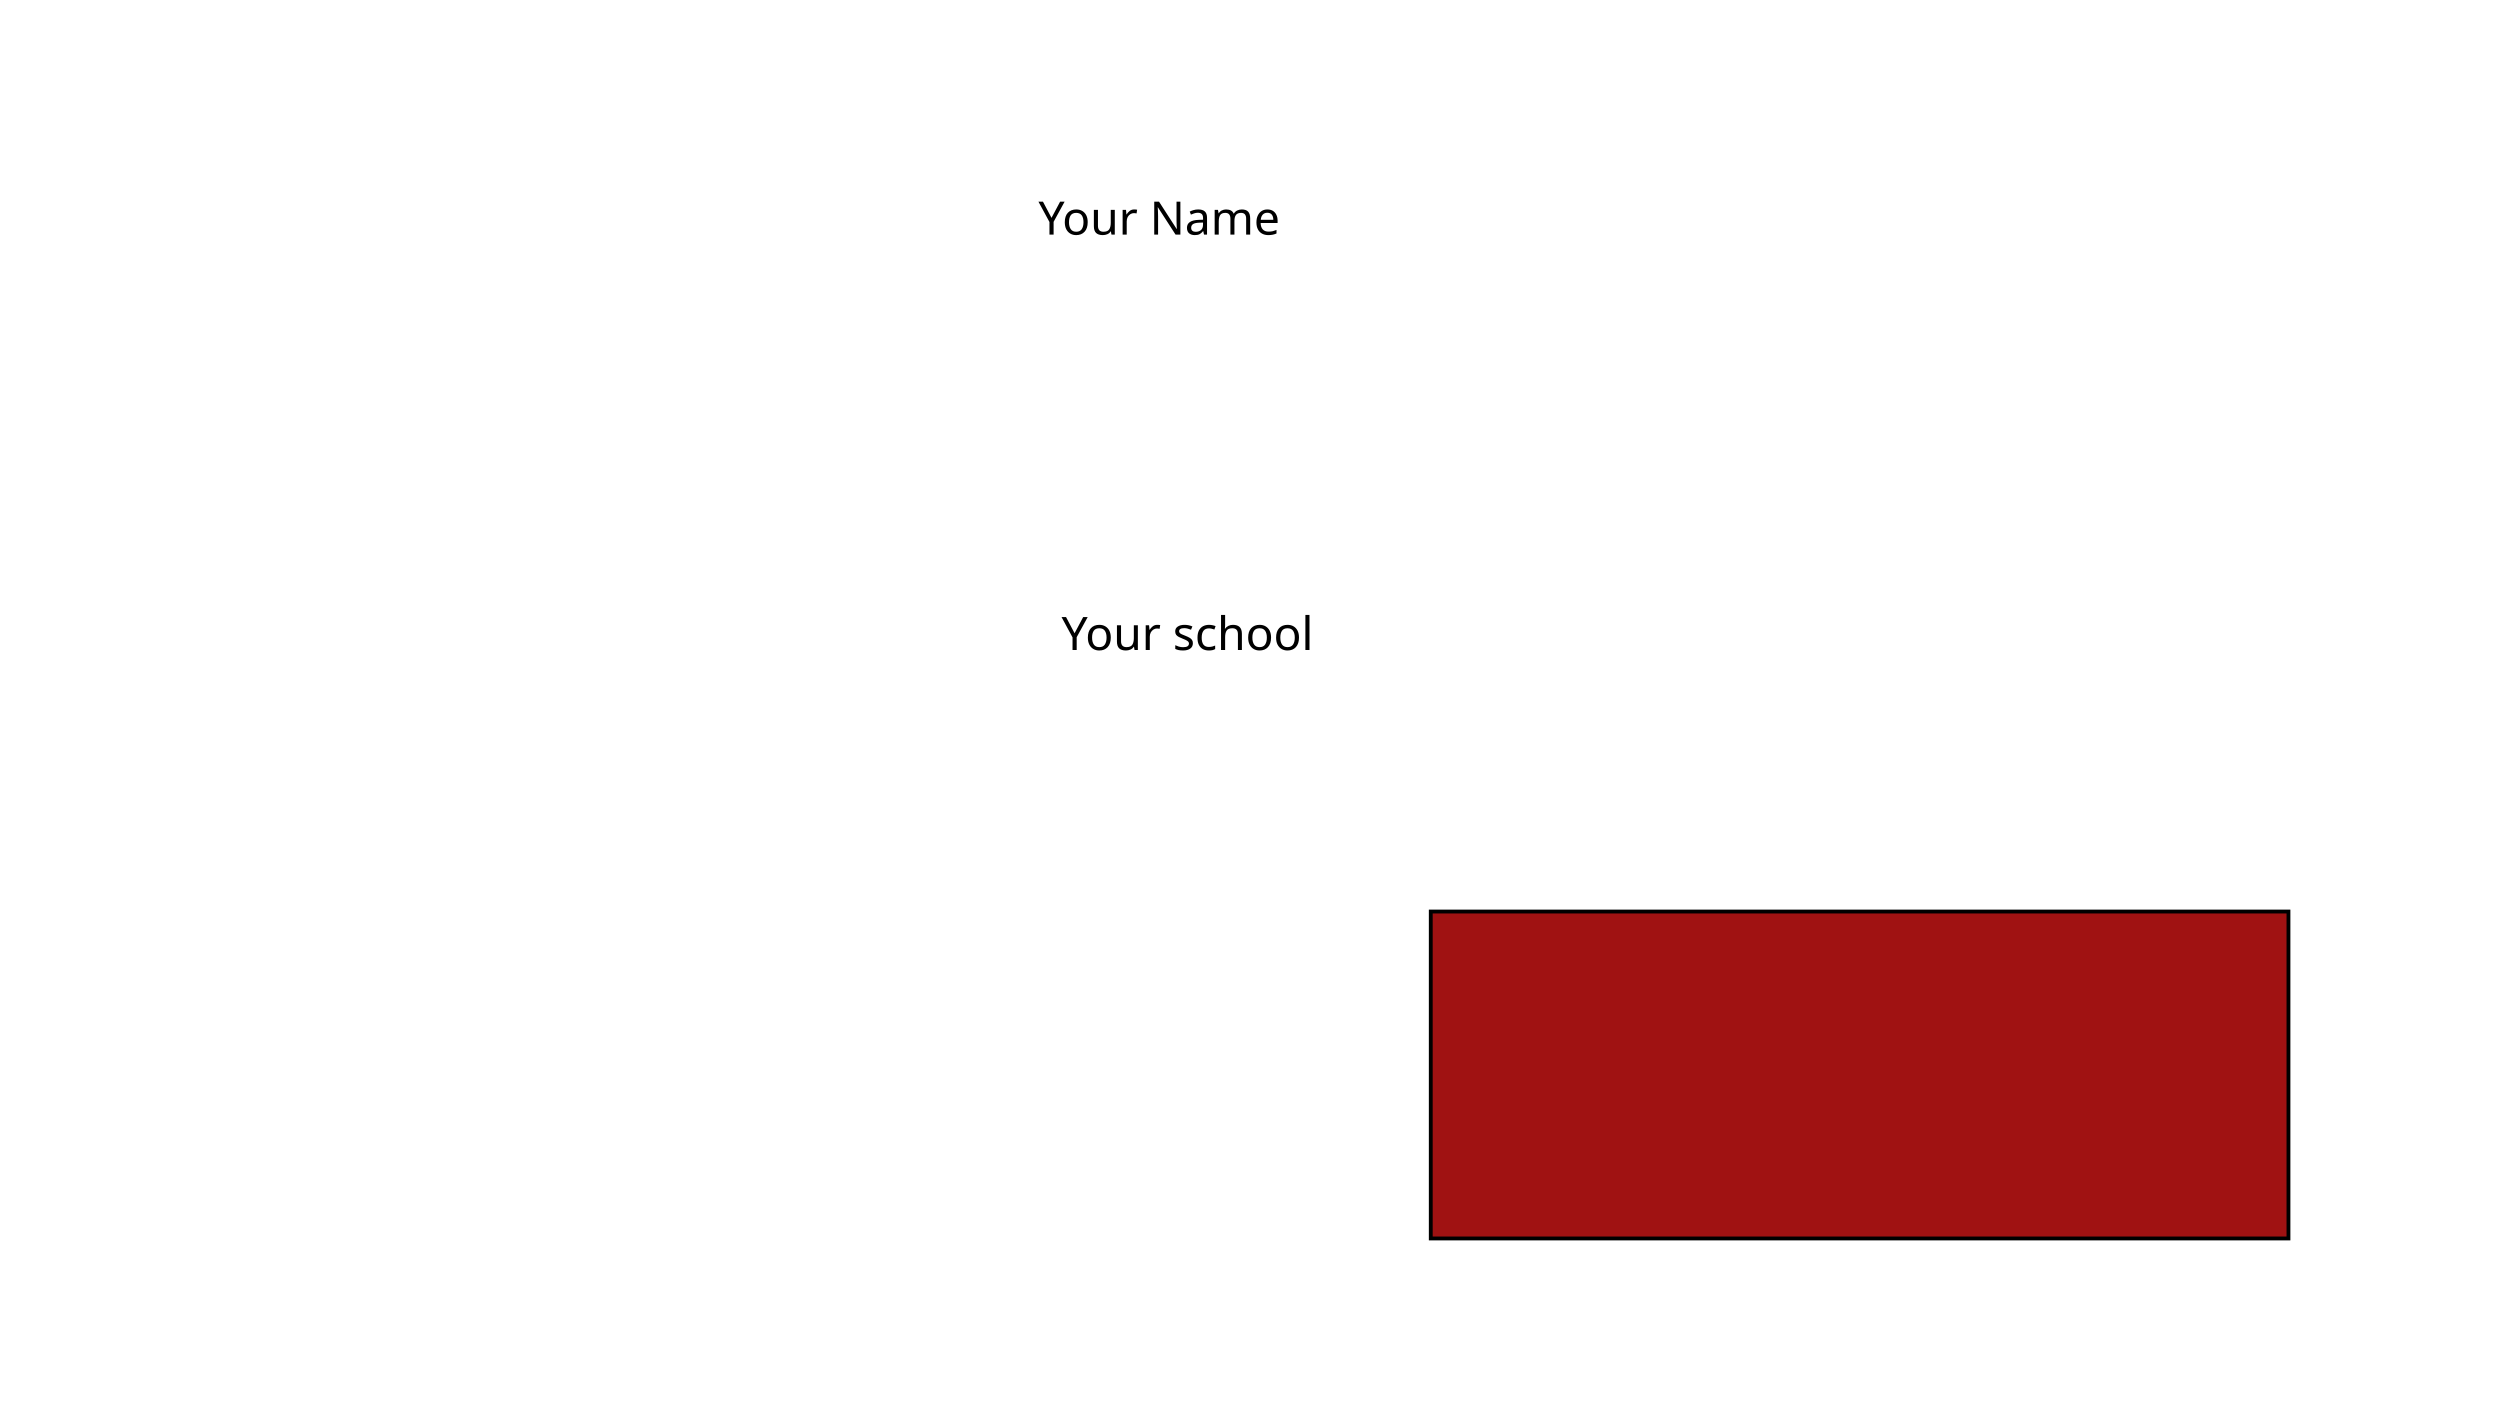
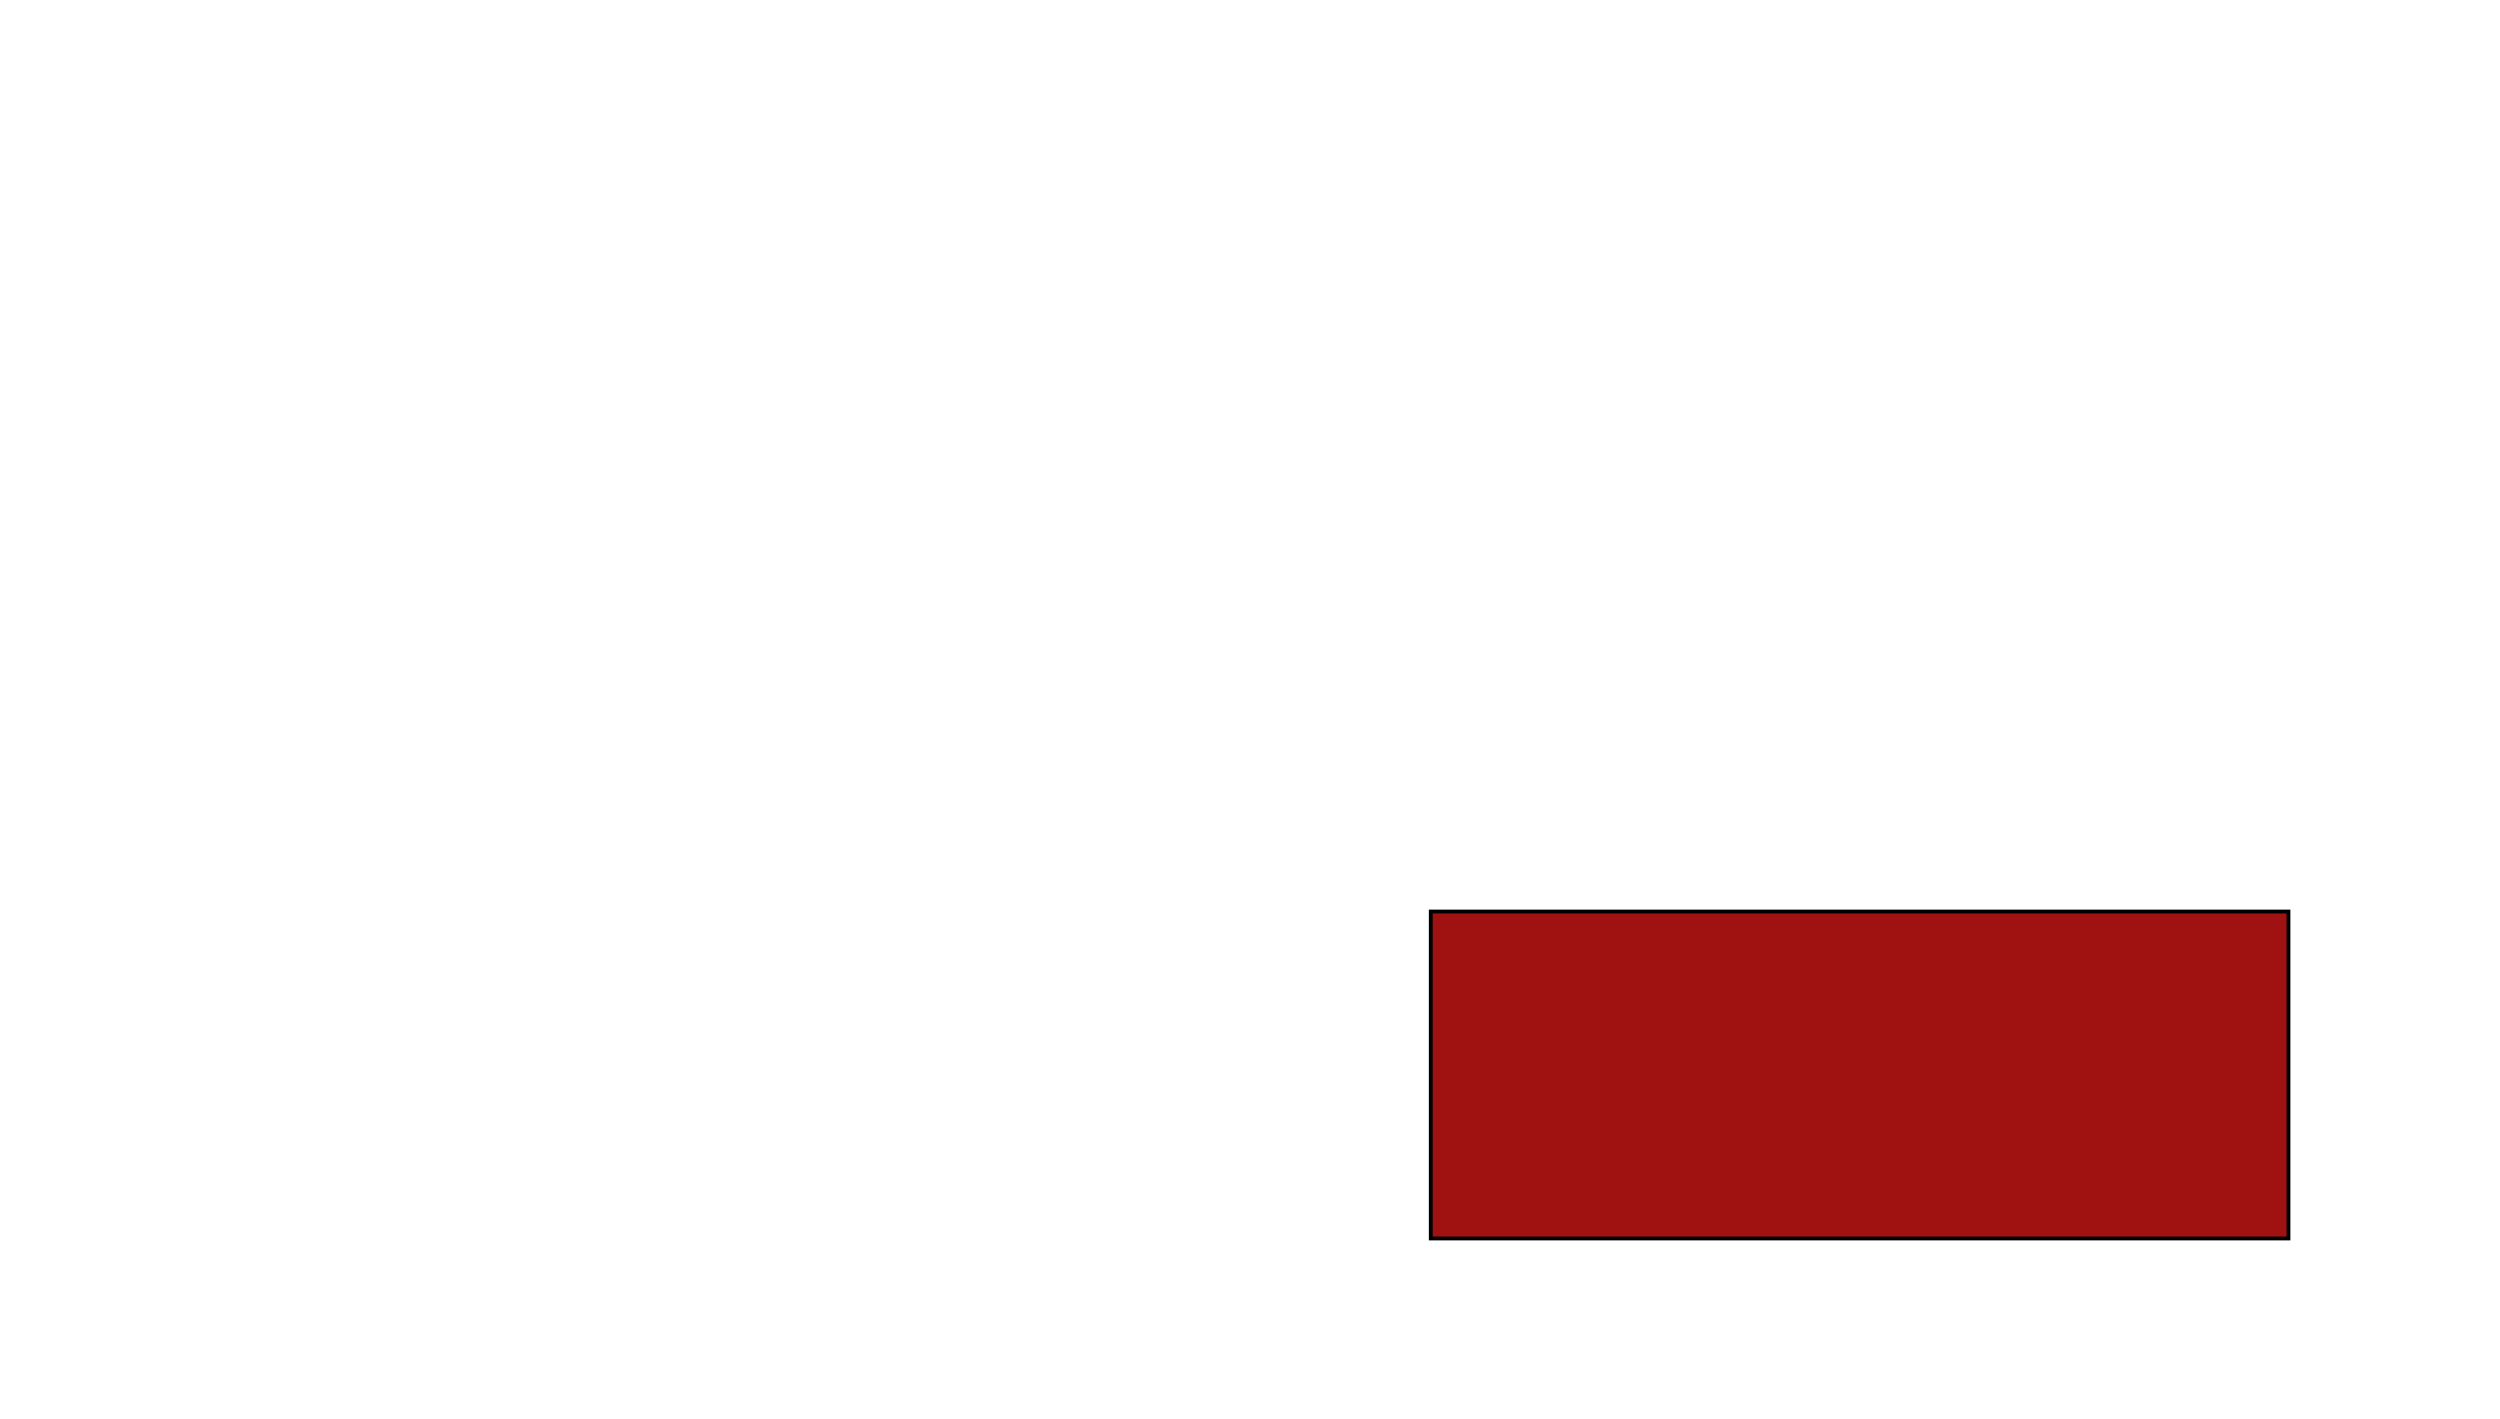
<svg xmlns="http://www.w3.org/2000/svg" xmlns:xlink="http://www.w3.org/1999/xlink" version="1.1" id="Layer_2_00000093859227978241578560000012017917043528799142_" x="0px" y="0px" viewBox="0 0 650 368.8" style="enable-background:new 0 0 650 368.8;" xml:space="preserve">
  <style type="text/css">
	.st0{clip-path:url(#SVGID_00000138551477419746767860000004595522732545046407_);}
	.st1{clip-path:url(#SVGID_00000024692392933106329310000003148009896593094055_);}
	.st2{fill:none;}
	.st3{font-family:'Effra-Regular';}
	.st4{font-size:12px;}
	.st5{fill:#A01212;stroke:#000000;stroke-miterlimit:10;}
</style>
  <g>
    <g>
      <g>
        <defs>
          <polygon id="SVGID_1_" points="392.4,85.9 393.4,85.9 392.4,86.9     " />
        </defs>
        <defs>
          <polygon id="SVGID_00000011738071697808071880000012144315421563383450_" points="390.4,83.9 389.4,83.9 390.4,82.9     " />
        </defs>
        <clipPath id="SVGID_00000161594099568375733380000004817218887204147098_">
          <use xlink:href="#SVGID_1_" style="overflow:visible;" />
        </clipPath>
        <clipPath id="SVGID_00000181061163805751094750000012089680186693950606_" style="clip-path:url(#SVGID_00000161594099568375733380000004817218887204147098_);">
          <use xlink:href="#SVGID_00000011738071697808071880000012144315421563383450_" style="overflow:visible;" />
        </clipPath>
      </g>
    </g>
  </g>
  <g>
    <g>
      <g>
        <defs>
          <polygon id="SVGID_00000064323032429520164630000008872388752212938927_" points="393.1,153.6 394.1,153.6 393.1,154.6     " />
        </defs>
        <defs>
          <polygon id="SVGID_00000090290002710662642200000002968658382878877882_" points="391.1,151.6 390.1,151.6 391.1,150.6     " />
        </defs>
        <clipPath id="SVGID_00000018921443932337158840000016722161211770597565_">
          <use xlink:href="#SVGID_00000064323032429520164630000008872388752212938927_" style="overflow:visible;" />
        </clipPath>
        <clipPath id="SVGID_00000075160256046371674410000009115062923549139622_" style="clip-path:url(#SVGID_00000018921443932337158840000016722161211770597565_);">
          <use xlink:href="#SVGID_00000090290002710662642200000002968658382878877882_" style="overflow:visible;" />
        </clipPath>
      </g>
    </g>
  </g>
-   <rect x="270" y="53" class="st2" width="343" height="87" />
-   <text transform="matrix(1 0 0 1 270 61.0039)" class="st3 st4">Your Name</text>
-   <rect x="276" y="161" class="st2" width="298" height="123" />
-   <text transform="matrix(1 0 0 1 276 169.0039)" class="st3 st4">Your school</text>
-   <rect x="238" y="267" class="st2" width="320" height="75" />
  <rect id="buttonCreate" x="372" y="237" class="st5" width="223" height="85" />
</svg>
